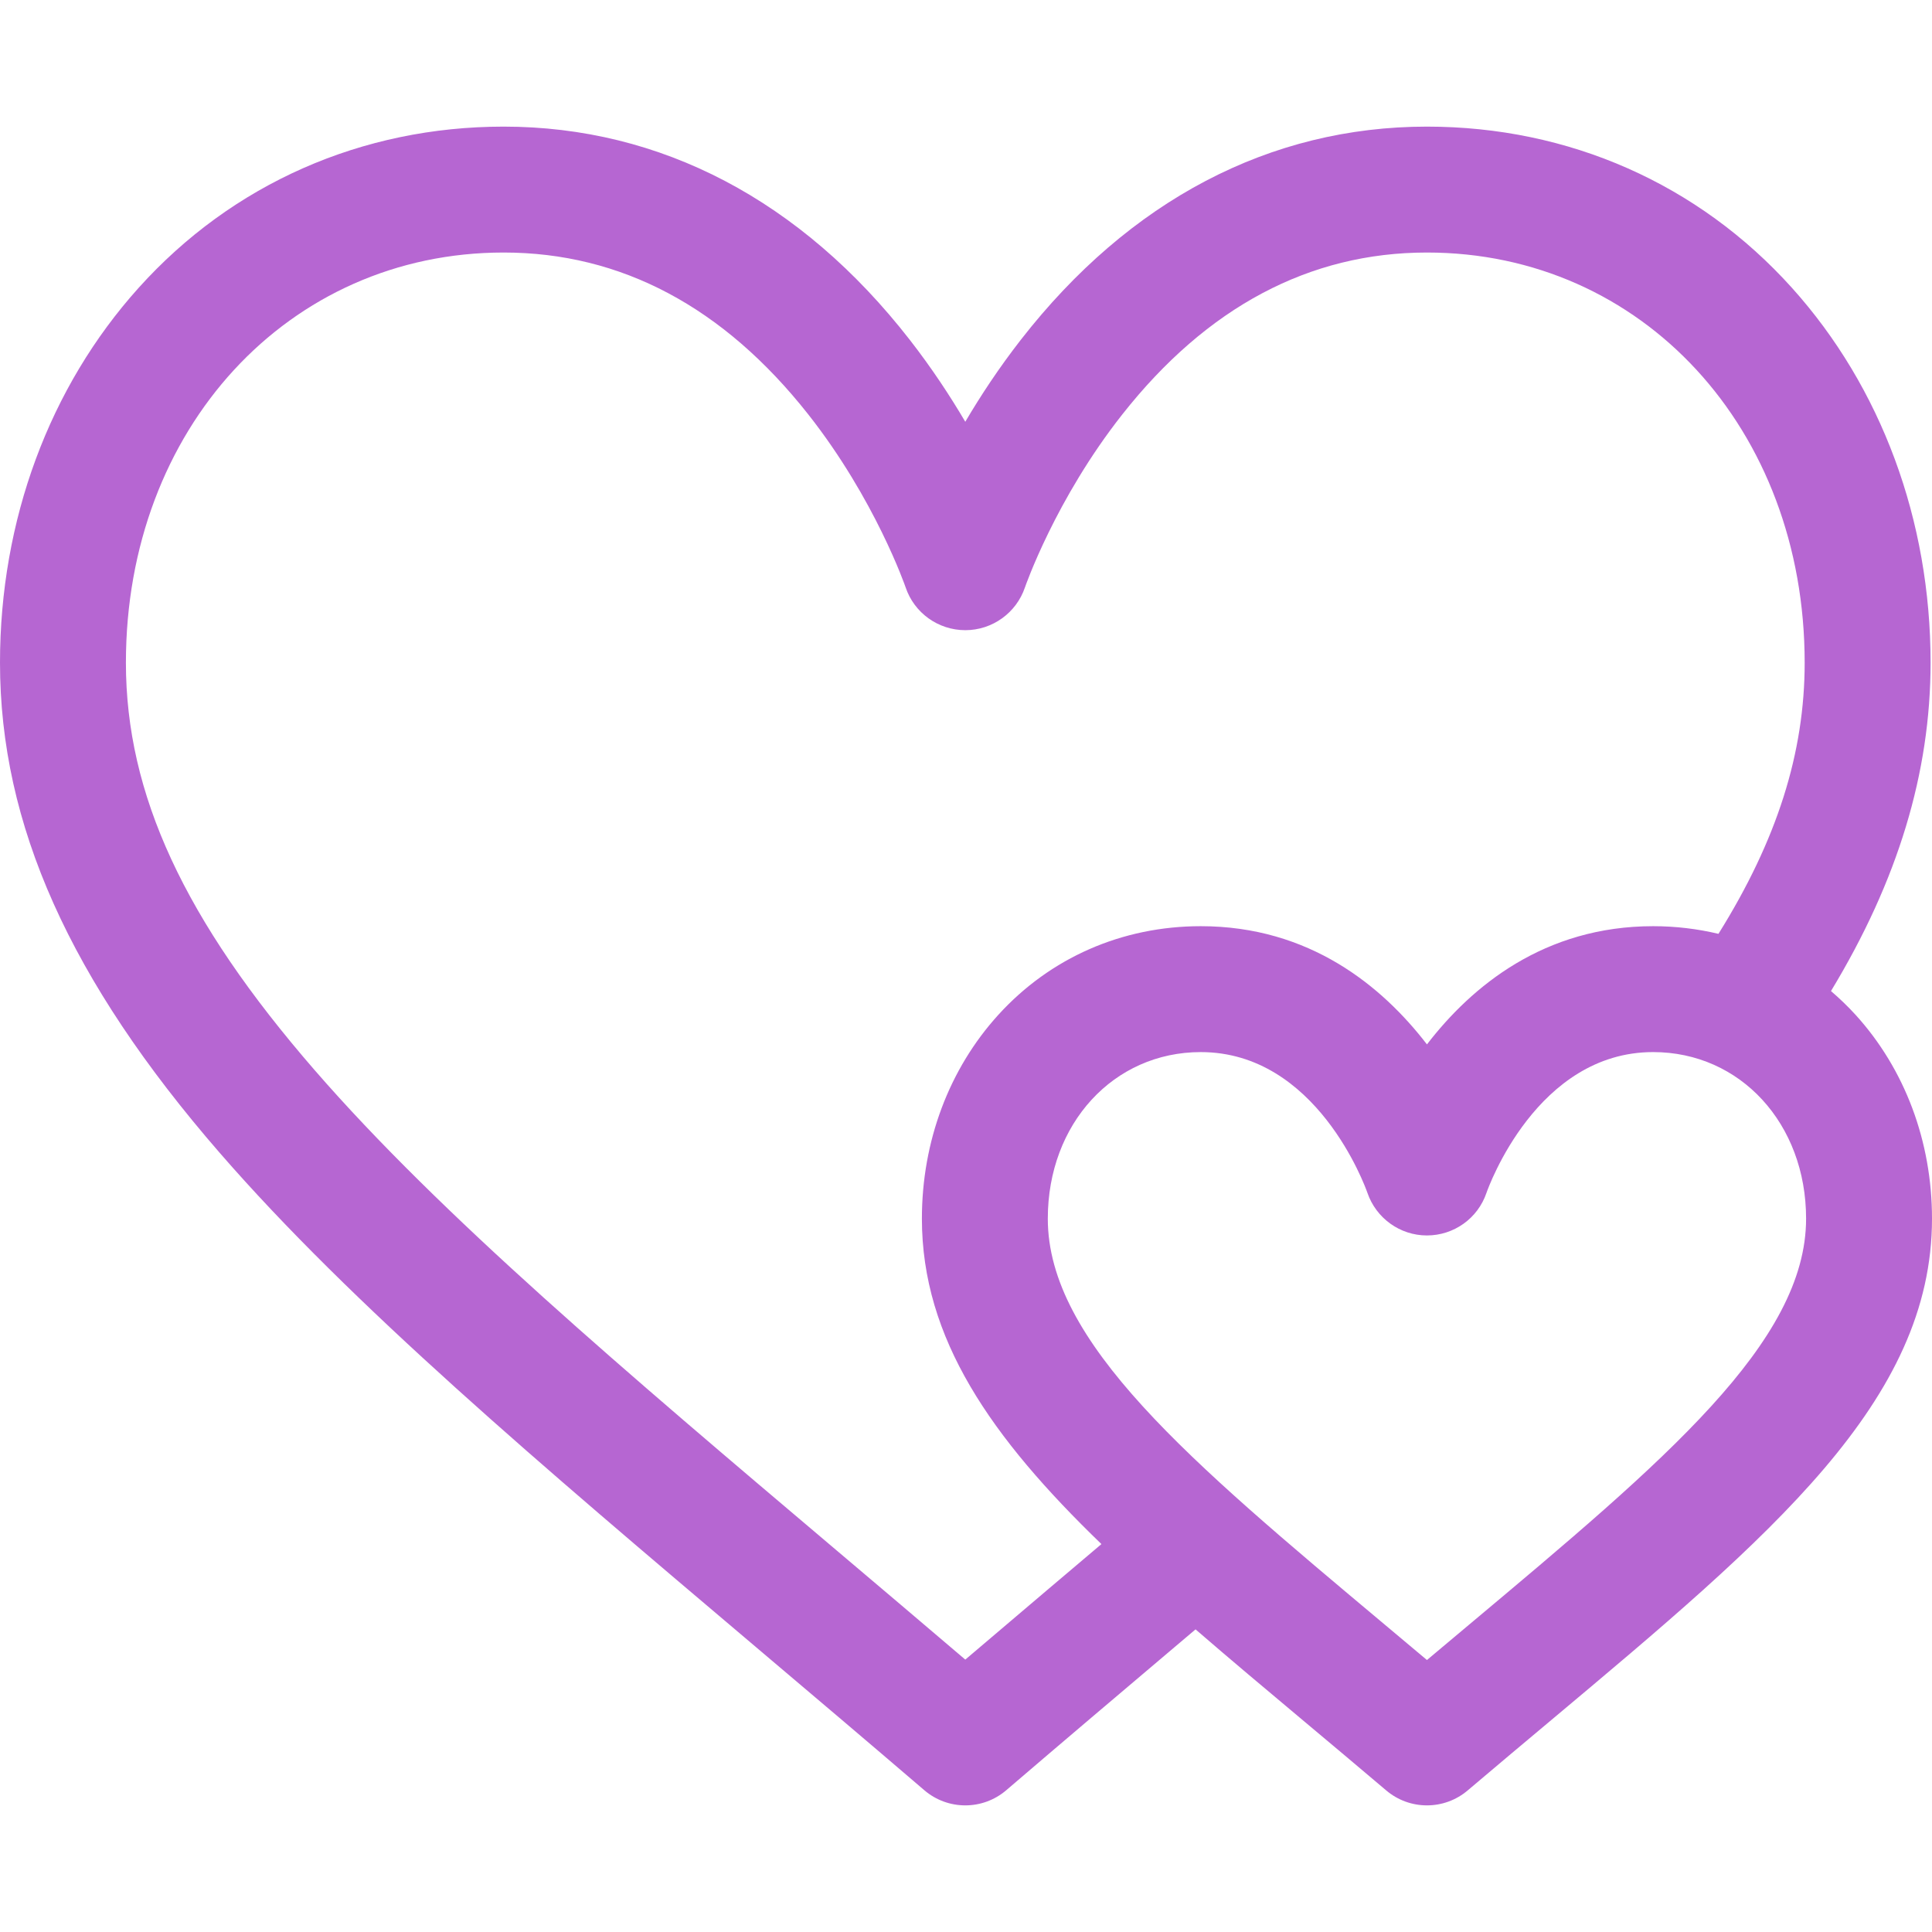
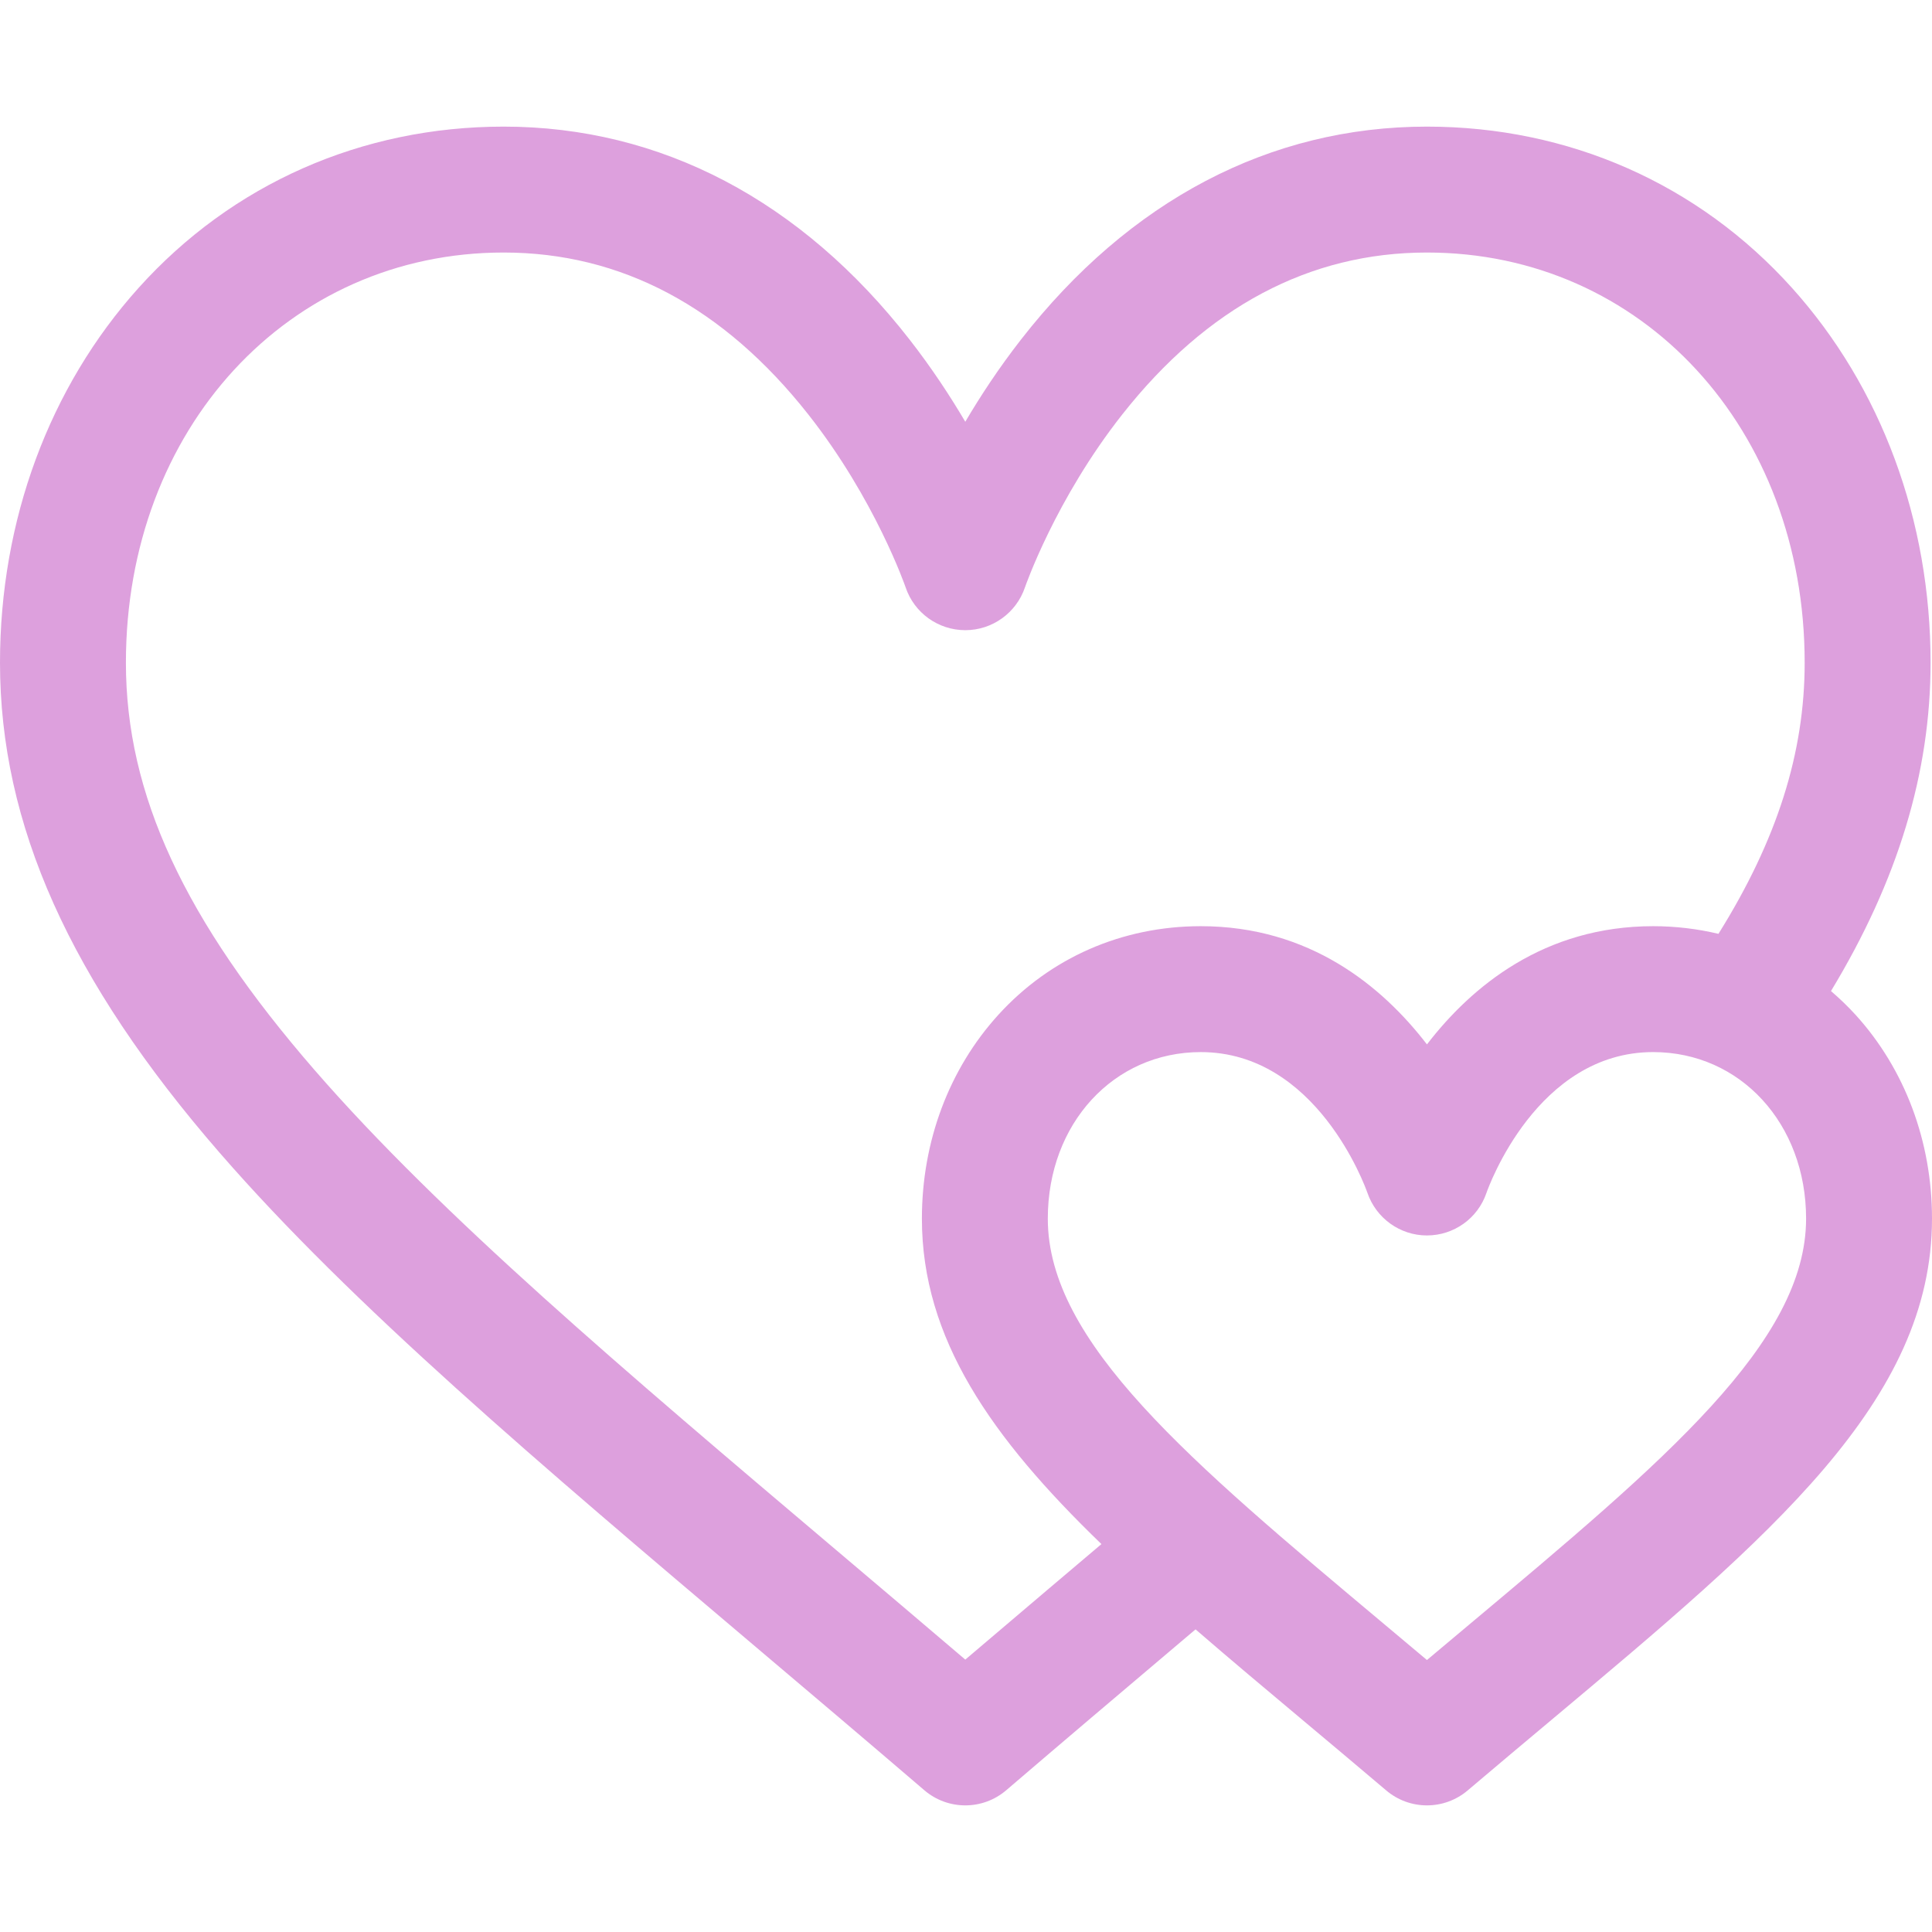
- <svg xmlns="http://www.w3.org/2000/svg" fill="#b666d2" height="800px" width="800px" version="1.1" id="Layer_1" viewBox="0 0 512 512" xml:space="preserve">
+ <svg xmlns="http://www.w3.org/2000/svg" fill="#dda0dd" height="800px" width="800px" version="1.1" id="Layer_1" viewBox="0 0 512 512" xml:space="preserve">
  <g>
    <g>
      <path d="M491.758,268.954c-2.058-2.264-4.248-4.358-6.53-6.314c17.733-29.272,26.395-57.878,26.395-87.024    c0-37.723-13.05-73.004-36.747-99.343c-24.784-27.548-59.133-42.718-96.72-42.718c-41.624,0-78.837,19.532-107.618,56.482    c-5.787,7.43-10.674,14.853-14.727,21.735c-4.053-6.882-8.94-14.305-14.727-21.735c-28.781-36.951-65.994-56.482-107.618-56.482    c-37.588,0-71.936,15.171-96.72,42.718C13.05,102.612,0,137.892,0,175.616c0,42.873,18.486,84.132,58.177,129.842    c35.067,40.386,84.664,82.368,142.09,130.98c14.408,12.195,29.305,24.807,44.687,37.99c3.124,2.678,6.99,4.016,10.857,4.016    c3.866,0,7.734-1.339,10.858-4.016c15.37-13.174,30.258-25.777,44.656-37.965c1.85-1.566,3.676-3.112,5.507-4.662    c8.995,7.783,18.587,15.829,28.676,24.284c7.048,5.908,14.338,12.016,21.853,18.395c3.113,2.642,6.955,3.963,10.795,3.963    s7.682-1.321,10.795-3.963c7.515-6.379,14.805-12.488,21.853-18.395C469.553,406.848,512,371.273,512,322.951    C512,302.496,504.812,283.32,491.758,268.954z M255.811,439.812c-11.625-9.913-22.948-19.5-33.986-28.842    c-56.378-47.723-105.067-88.938-138.454-127.389c-34.582-39.828-50.004-73.125-50.004-107.965    c0-61.965,43.033-108.694,100.1-108.694c31.121,0,58.279,14.429,80.721,42.887c17.75,22.509,25.74,45.64,25.808,45.837    c2.276,6.783,8.631,11.342,15.786,11.358c0.012,0,0.023,0,0.037,0c7.141,0,13.498-4.562,15.799-11.325    c0.079-0.231,8.069-23.361,25.819-45.871c22.44-28.457,49.599-42.886,80.72-42.886c57.067,0,100.1,46.729,100.1,108.694    c0,23.893-7.305,46.976-22.85,71.859c-5.573-1.324-11.364-2.026-17.307-2.026c-28.844,0-48.074,15.901-59.943,31.329    c-11.87-15.428-31.099-31.329-59.943-31.329c-20.829,0-39.885,8.347-53.659,23.506c-13.054,14.365-20.242,33.542-20.242,53.997    c0,31.755,18.334,58.006,47.578,86.247C291.179,409.801,267.425,429.908,255.811,439.812z M389.372,430.512    c-3.673,3.079-7.411,6.211-11.216,9.412c-3.806-3.2-7.543-6.333-11.216-9.412c-51.821-43.431-89.262-74.812-89.262-107.561    c0-25.163,17.426-44.137,40.535-44.137c30.68,0,43.555,35.557,44.162,37.287c2.311,6.74,8.639,11.307,15.768,11.307    c7.15,0,13.493-4.52,15.788-11.292c0.533-1.523,13.392-37.303,44.166-37.303c23.109,0,40.535,18.975,40.535,44.138    C478.633,355.702,441.193,387.082,389.372,430.512z" />
    </g>
  </g>
</svg>
